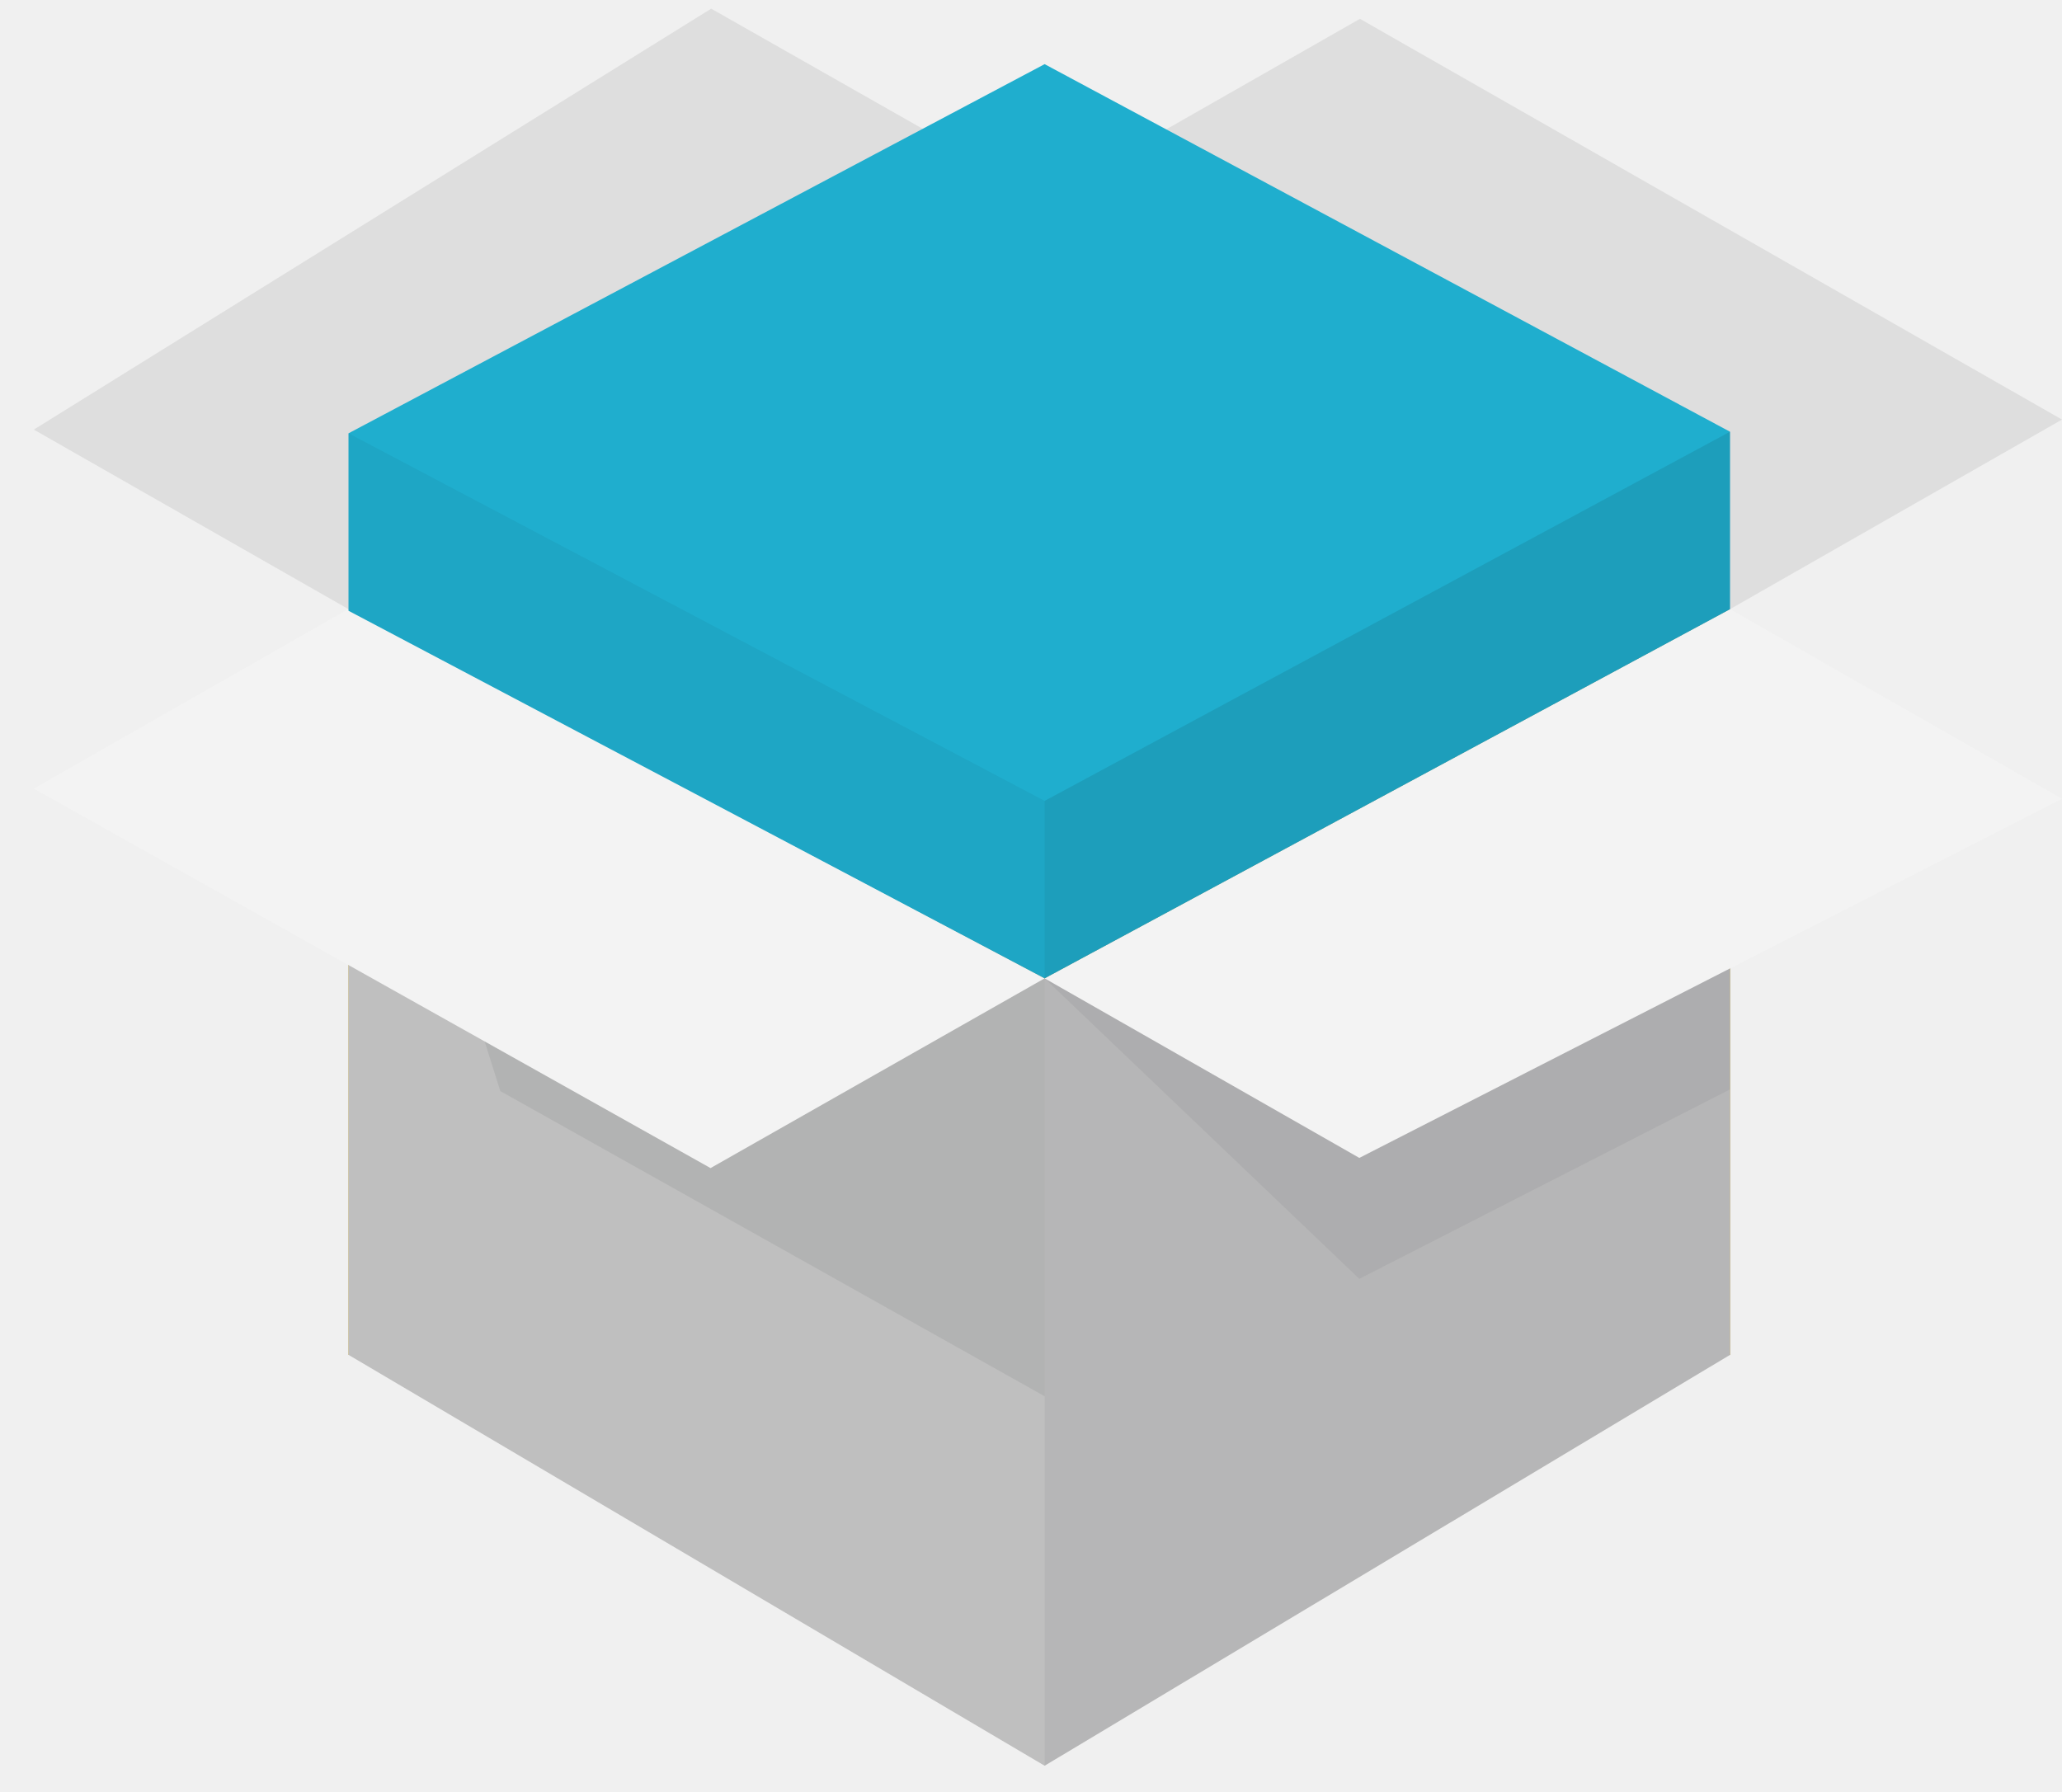
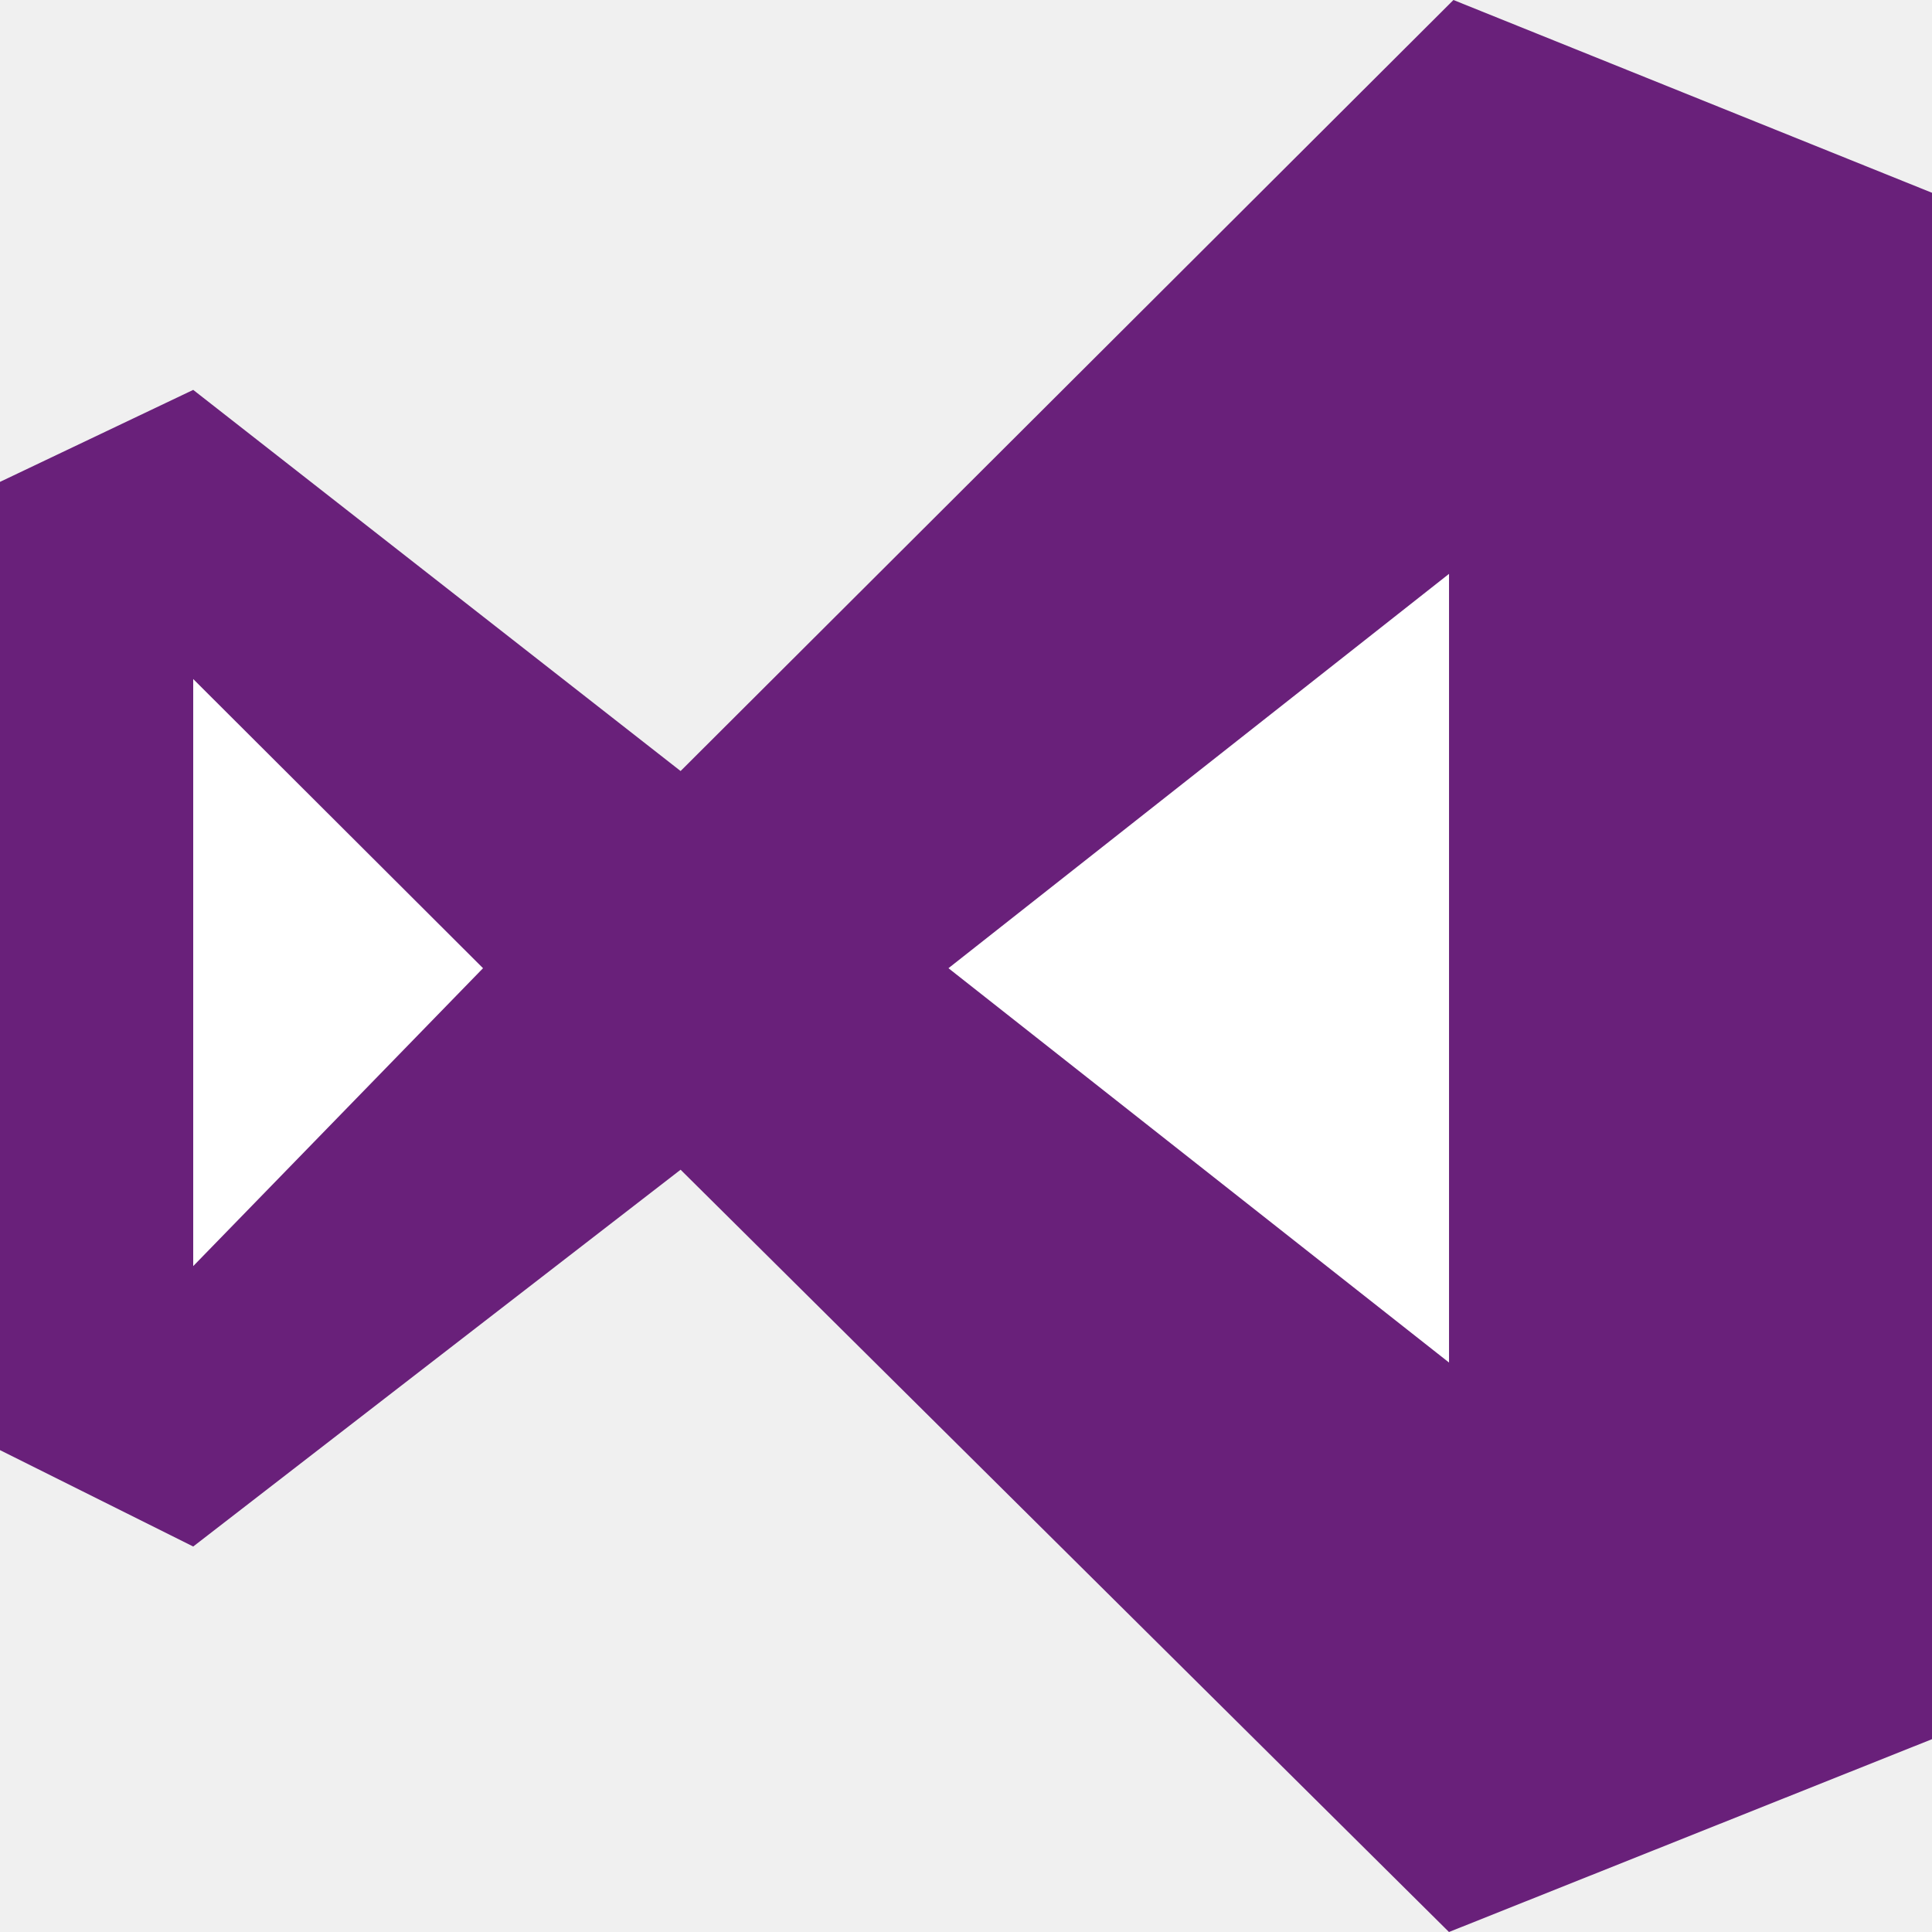
- <svg xmlns="http://www.w3.org/2000/svg" width="61px" height="53px" viewBox="-1 4 61 53" version="1.1">
-   <defs />
-   <g id="icon" stroke="none" stroke-width="1" fill="none" fill-rule="evenodd" transform="translate(0, 4)">
-     <polygon id="Shape" fill="#EEC649" points="29.903 29.164 9.31 40.092 9.31 18.024 29.903 5.867 50.179 18.024 50.179 40.092" />
-     <polygon id="Shape" fill="#07090B" opacity="0.2" points="29.903 5.867 50.179 18.024 50.179 40.092 29.903 29.164" />
-     <polygon id="Shape" fill="#07090B" opacity="0.15" points="29.903 5.867 9.31 18.024 9.31 40.092 29.903 29.164" />
-     <polygon id="Shape" fill="#BFBFBF" points="29.903 28.947 9.31 18.019 9.31 40.087 29.903 52.244 50.179 40.087 50.179 18.019" />
-     <polygon id="Shape" fill="#07090B" opacity="0.05" points="29.903 52.244 50.179 40.087 50.179 18.019 29.903 28.947" />
-     <polygon id="Shape" fill="#07090B" opacity="0.07" points="13.8 32.282 29.903 41.312 29.903 28.947 9.31 18.019" />
-     <polygon id="Shape" fill="#F3F3F3" points="-1.77635684e-15 23.333 9.31 18.019 29.903 28.947 20.02 34.561" />
-     <polygon id="Shape" fill="#DEDEDE" points="-1.77635684e-15 12.711 9.31 18.024 29.921 5.87 20.039 0.256" />
-     <polygon id="Shape" fill="#07090B" opacity="0.05" points="39.213 37.839 50.179 32.233 50.179 18.024 30.065 28.859 29.903 28.947" />
-     <polygon id="Shape" fill="#F3F3F3" points="29.903 28.947 39.213 34.26 60 23.633 50.179 18.024" />
-     <polygon id="Shape" fill="#DEDEDE" points="29.921 5.87 39.231 0.557 60 12.414 50.179 18.024" />
-     <polygon id="Shape" fill="#1FAECE" points="29.903 1.898 9.31 12.821 9.31 18.071 29.903 28.947 50.179 18.024 50.179 12.774" />
-     <polygon id="Shape" fill="#07090B" opacity="0.05" points="29.903 23.697 9.31 12.821 9.31 18.071 29.903 28.947" />
-     <polygon id="Shape" fill="#07090B" opacity="0.1" points="29.903 23.697 50.179 12.774 50.179 18.024 29.903 28.947" />
-   </g>
+ <svg xmlns="http://www.w3.org/2000/svg" width="1024" height="1024" id="svg3336" version="1.1">
+   <defs id="defs3344" />
+   <path id="path4137" d="M 800,256 800,768 480,512 Z" style="fill:#ffffff;fill-opacity:1;fill-rule:evenodd" />
+   <path style="fill:#ffffff;fill-rule:evenodd;fill-opacity:1" d="M 64,288 64,736 320,512 Z" id="path4135" />
+   <path d="M 770.352,0 1024,102.172 1024,921.799 767.986,1024 360.729,619.975 102.406,819.682 0,768.597 0,255.403 102.406,206.649 360.729,408.661 770.352,0 Z m -667.946,359.907 0,311.154 L 256.014,513.167 102.406,359.907 Z m 400.3,153.259 265.308,209.009 0,-418.019 -265.308,209.01 z" id="path3340" style="fill:#69207a;fill-opacity:1" />
</svg>
